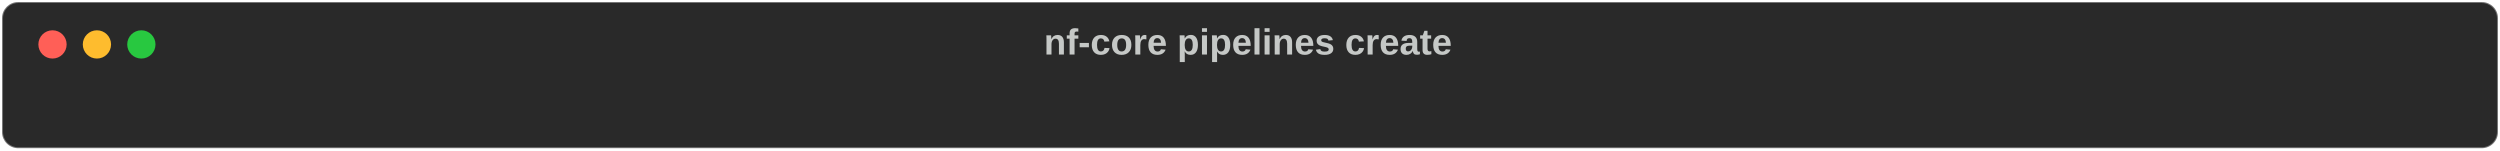
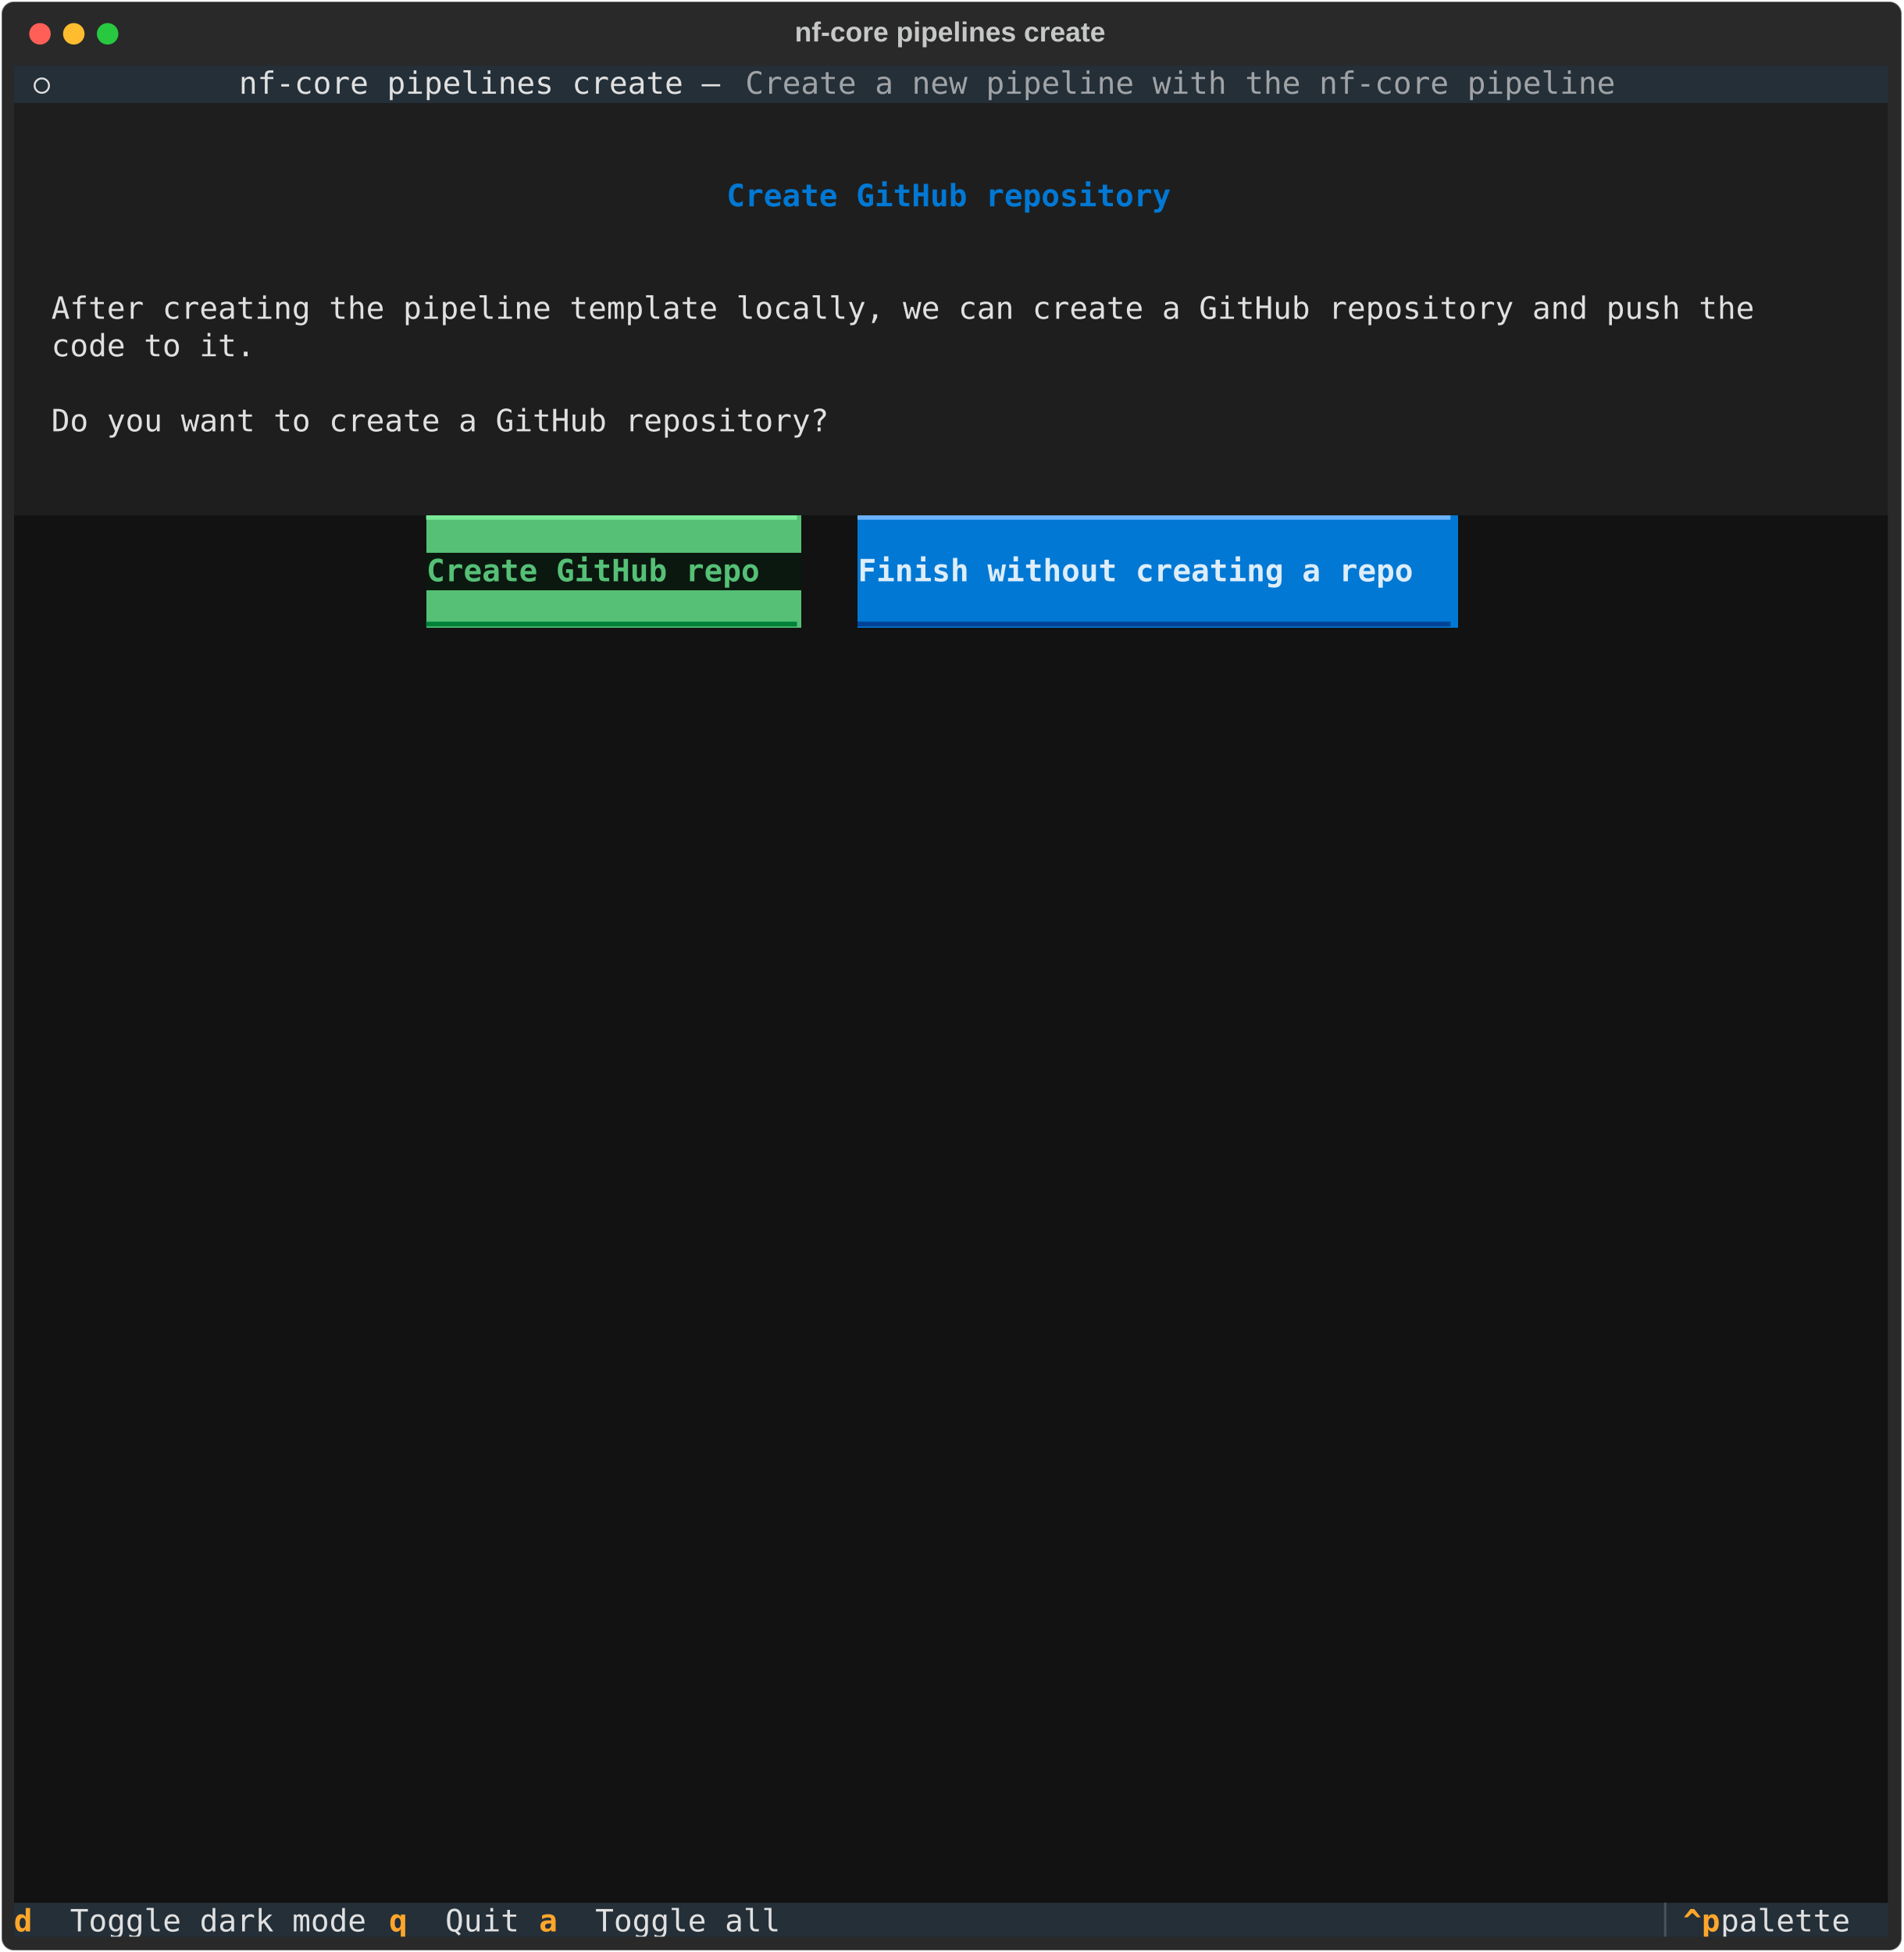
- <svg xmlns="http://www.w3.org/2000/svg" class="rich-terminal" viewBox="0 0 1238 74.4">
+ <svg xmlns="http://www.w3.org/2000/svg" class="rich-terminal" viewBox="0 0 1238 1270.0">
  <style>

    @font-face {
        font-family: "Fira Code";
        src: local("FiraCode-Regular"),
                url("https://cdnjs.cloudflare.com/ajax/libs/firacode/6.2.0/woff2/FiraCode-Regular.woff2") format("woff2"),
                url("https://cdnjs.cloudflare.com/ajax/libs/firacode/6.2.0/woff/FiraCode-Regular.woff") format("woff");
        font-style: normal;
        font-weight: 400;
    }
    @font-face {
        font-family: "Fira Code";
        src: local("FiraCode-Bold"),
                url("https://cdnjs.cloudflare.com/ajax/libs/firacode/6.2.0/woff2/FiraCode-Bold.woff2") format("woff2"),
                url("https://cdnjs.cloudflare.com/ajax/libs/firacode/6.2.0/woff/FiraCode-Bold.woff") format("woff");
        font-style: bold;
        font-weight: 700;
    }

    .terminal-matrix {
        font-family: Fira Code, monospace;
        font-size: 20px;
        line-height: 24.4px;
        font-variant-east-asian: full-width;
    }

    .terminal-title {
        font-size: 18px;
        font-weight: bold;
        font-family: arial;
    }

-     
+     .terminal-r1 { fill: #c5c8c6 }
+ .terminal-r2 { fill: #e0e0e0 }
+ .terminal-r3 { fill: #a0a3a6 }
+ .terminal-r4 { fill: #0178d4;font-weight: bold }
+ .terminal-r5 { fill: #7ae998 }
+ .terminal-r6 { fill: #6db2ff }
+ .terminal-r7 { fill: #55c076;font-weight: bold }
+ .terminal-r8 { fill: #ddedf9;font-weight: bold }
+ .terminal-r9 { fill: #008139 }
+ .terminal-r10 { fill: #004295 }
+ .terminal-r11 { fill: #ffa62b;font-weight: bold }
+ .terminal-r12 { fill: #495259 }
    </style>
  <defs>
    <clipPath id="terminal-clip-terminal">
-       <rect x="0" y="0" width="1219.0" height="23.4" />
+       <rect x="0" y="0" width="1219.0" height="1219.0" />
+     </clipPath>
+     <clipPath id="terminal-line-0">
+       <rect x="0" y="1.5" width="1220" height="24.65" />
+     </clipPath>
+     <clipPath id="terminal-line-1">
+       <rect x="0" y="25.9" width="1220" height="24.65" />
+     </clipPath>
+     <clipPath id="terminal-line-2">
+       <rect x="0" y="50.3" width="1220" height="24.65" />
+     </clipPath>
+     <clipPath id="terminal-line-3">
+       <rect x="0" y="74.7" width="1220" height="24.65" />
+     </clipPath>
+     <clipPath id="terminal-line-4">
+       <rect x="0" y="99.1" width="1220" height="24.65" />
+     </clipPath>
+     <clipPath id="terminal-line-5">
+       <rect x="0" y="123.5" width="1220" height="24.65" />
+     </clipPath>
+     <clipPath id="terminal-line-6">
+       <rect x="0" y="147.9" width="1220" height="24.65" />
+     </clipPath>
+     <clipPath id="terminal-line-7">
+       <rect x="0" y="172.3" width="1220" height="24.65" />
+     </clipPath>
+     <clipPath id="terminal-line-8">
+       <rect x="0" y="196.7" width="1220" height="24.65" />
+     </clipPath>
+     <clipPath id="terminal-line-9">
+       <rect x="0" y="221.1" width="1220" height="24.65" />
+     </clipPath>
+     <clipPath id="terminal-line-10">
+       <rect x="0" y="245.5" width="1220" height="24.65" />
+     </clipPath>
+     <clipPath id="terminal-line-11">
+       <rect x="0" y="269.9" width="1220" height="24.65" />
+     </clipPath>
+     <clipPath id="terminal-line-12">
+       <rect x="0" y="294.3" width="1220" height="24.65" />
+     </clipPath>
+     <clipPath id="terminal-line-13">
+       <rect x="0" y="318.7" width="1220" height="24.65" />
+     </clipPath>
+     <clipPath id="terminal-line-14">
+       <rect x="0" y="343.1" width="1220" height="24.65" />
+     </clipPath>
+     <clipPath id="terminal-line-15">
+       <rect x="0" y="367.5" width="1220" height="24.65" />
+     </clipPath>
+     <clipPath id="terminal-line-16">
+       <rect x="0" y="391.9" width="1220" height="24.65" />
+     </clipPath>
+     <clipPath id="terminal-line-17">
+       <rect x="0" y="416.3" width="1220" height="24.65" />
+     </clipPath>
+     <clipPath id="terminal-line-18">
+       <rect x="0" y="440.7" width="1220" height="24.65" />
+     </clipPath>
+     <clipPath id="terminal-line-19">
+       <rect x="0" y="465.1" width="1220" height="24.65" />
+     </clipPath>
+     <clipPath id="terminal-line-20">
+       <rect x="0" y="489.5" width="1220" height="24.65" />
+     </clipPath>
+     <clipPath id="terminal-line-21">
+       <rect x="0" y="513.9" width="1220" height="24.65" />
+     </clipPath>
+     <clipPath id="terminal-line-22">
+       <rect x="0" y="538.3" width="1220" height="24.65" />
+     </clipPath>
+     <clipPath id="terminal-line-23">
+       <rect x="0" y="562.7" width="1220" height="24.65" />
+     </clipPath>
+     <clipPath id="terminal-line-24">
+       <rect x="0" y="587.1" width="1220" height="24.65" />
+     </clipPath>
+     <clipPath id="terminal-line-25">
+       <rect x="0" y="611.5" width="1220" height="24.65" />
+     </clipPath>
+     <clipPath id="terminal-line-26">
+       <rect x="0" y="635.9" width="1220" height="24.65" />
+     </clipPath>
+     <clipPath id="terminal-line-27">
+       <rect x="0" y="660.3" width="1220" height="24.65" />
+     </clipPath>
+     <clipPath id="terminal-line-28">
+       <rect x="0" y="684.7" width="1220" height="24.65" />
+     </clipPath>
+     <clipPath id="terminal-line-29">
+       <rect x="0" y="709.1" width="1220" height="24.65" />
+     </clipPath>
+     <clipPath id="terminal-line-30">
+       <rect x="0" y="733.5" width="1220" height="24.65" />
+     </clipPath>
+     <clipPath id="terminal-line-31">
+       <rect x="0" y="757.9" width="1220" height="24.65" />
+     </clipPath>
+     <clipPath id="terminal-line-32">
+       <rect x="0" y="782.3" width="1220" height="24.65" />
+     </clipPath>
+     <clipPath id="terminal-line-33">
+       <rect x="0" y="806.7" width="1220" height="24.65" />
+     </clipPath>
+     <clipPath id="terminal-line-34">
+       <rect x="0" y="831.1" width="1220" height="24.65" />
+     </clipPath>
+     <clipPath id="terminal-line-35">
+       <rect x="0" y="855.5" width="1220" height="24.65" />
+     </clipPath>
+     <clipPath id="terminal-line-36">
+       <rect x="0" y="879.9" width="1220" height="24.65" />
+     </clipPath>
+     <clipPath id="terminal-line-37">
+       <rect x="0" y="904.3" width="1220" height="24.65" />
+     </clipPath>
+     <clipPath id="terminal-line-38">
+       <rect x="0" y="928.7" width="1220" height="24.65" />
+     </clipPath>
+     <clipPath id="terminal-line-39">
+       <rect x="0" y="953.1" width="1220" height="24.65" />
+     </clipPath>
+     <clipPath id="terminal-line-40">
+       <rect x="0" y="977.5" width="1220" height="24.65" />
+     </clipPath>
+     <clipPath id="terminal-line-41">
+       <rect x="0" y="1001.9" width="1220" height="24.65" />
+     </clipPath>
+     <clipPath id="terminal-line-42">
+       <rect x="0" y="1026.3" width="1220" height="24.65" />
+     </clipPath>
+     <clipPath id="terminal-line-43">
+       <rect x="0" y="1050.7" width="1220" height="24.65" />
+     </clipPath>
+     <clipPath id="terminal-line-44">
+       <rect x="0" y="1075.1" width="1220" height="24.65" />
+     </clipPath>
+     <clipPath id="terminal-line-45">
+       <rect x="0" y="1099.5" width="1220" height="24.65" />
+     </clipPath>
+     <clipPath id="terminal-line-46">
+       <rect x="0" y="1123.9" width="1220" height="24.65" />
+     </clipPath>
+     <clipPath id="terminal-line-47">
+       <rect x="0" y="1148.3" width="1220" height="24.65" />
+     </clipPath>
+     <clipPath id="terminal-line-48">
+       <rect x="0" y="1172.7" width="1220" height="24.65" />
    </clipPath>
  </defs>
-   <rect fill="#292929" stroke="rgba(255,255,255,0.35)" stroke-width="1" x="1" y="1" width="1236" height="72.4" rx="8" />
+   <rect fill="#292929" stroke="rgba(255,255,255,0.35)" stroke-width="1" x="1" y="1" width="1236" height="1268" rx="8" />
  <text class="terminal-title" fill="#c5c8c6" text-anchor="middle" x="618" y="27">nf-core pipelines create</text>
  <g transform="translate(26,22)">
    <circle cx="0" cy="0" r="7" fill="#ff5f57" />
    <circle cx="22" cy="0" r="7" fill="#febc2e" />
    <circle cx="44" cy="0" r="7" fill="#28c840" />
  </g>
  <g transform="translate(9, 41)" clip-path="url(#terminal-clip-terminal)">
+     <rect fill="#242f38" x="0" y="1.5" width="12.2" height="24.65" shape-rendering="crispEdges" />
+     <rect fill="#242f38" x="12.2" y="1.5" width="12.2" height="24.65" shape-rendering="crispEdges" />
+     <rect fill="#242f38" x="24.4" y="1.5" width="61" height="24.65" shape-rendering="crispEdges" />
+     <rect fill="#242f38" x="85.4" y="1.5" width="12.2" height="24.65" shape-rendering="crispEdges" />
+     <rect fill="#242f38" x="97.6" y="1.5" width="48.8" height="24.65" shape-rendering="crispEdges" />
+     <rect fill="#242f38" x="146.4" y="1.5" width="329.4" height="24.65" shape-rendering="crispEdges" />
+     <rect fill="#242f38" x="475.8" y="1.5" width="573.4" height="24.65" shape-rendering="crispEdges" />
+     <rect fill="#242f38" x="1049.2" y="1.5" width="48.8" height="24.65" shape-rendering="crispEdges" />
+     <rect fill="#242f38" x="1098" y="1.5" width="12.2" height="24.65" shape-rendering="crispEdges" />
+     <rect fill="#242f38" x="1110.2" y="1.5" width="0" height="24.65" shape-rendering="crispEdges" />
+     <rect fill="#242f38" x="1110.2" y="1.5" width="109.8" height="24.65" shape-rendering="crispEdges" />
+     <rect fill="#1e1e1e" x="0" y="25.9" width="1220" height="24.65" shape-rendering="crispEdges" />
+     <rect fill="#1e1e1e" x="0" y="50.3" width="1220" height="24.65" shape-rendering="crispEdges" />
+     <rect fill="#1e1e1e" x="0" y="74.7" width="24.4" height="24.65" shape-rendering="crispEdges" />
+     <rect fill="#1e1e1e" x="24.4" y="74.7" width="439.2" height="24.65" shape-rendering="crispEdges" />
+     <rect fill="#1e1e1e" x="463.6" y="74.7" width="292.8" height="24.65" shape-rendering="crispEdges" />
+     <rect fill="#1e1e1e" x="756.4" y="74.7" width="439.2" height="24.65" shape-rendering="crispEdges" />
+     <rect fill="#1e1e1e" x="1195.6" y="74.7" width="24.4" height="24.65" shape-rendering="crispEdges" />
+     <rect fill="#1e1e1e" x="0" y="99.1" width="1220" height="24.65" shape-rendering="crispEdges" />
+     <rect fill="#1e1e1e" x="0" y="123.5" width="1220" height="24.65" shape-rendering="crispEdges" />
+     <rect fill="#1e1e1e" x="0" y="147.9" width="24.4" height="24.65" shape-rendering="crispEdges" />
+     <rect fill="#1e1e1e" x="24.4" y="147.9" width="1122.4" height="24.65" shape-rendering="crispEdges" />
+     <rect fill="#1e1e1e" x="1146.8" y="147.9" width="73.2" height="24.65" shape-rendering="crispEdges" />
+     <rect fill="#1e1e1e" x="0" y="172.3" width="24.4" height="24.65" shape-rendering="crispEdges" />
+     <rect fill="#1e1e1e" x="24.4" y="172.3" width="134.2" height="24.65" shape-rendering="crispEdges" />
+     <rect fill="#1e1e1e" x="158.6" y="172.3" width="1061.4" height="24.65" shape-rendering="crispEdges" />
+     <rect fill="#1e1e1e" x="0" y="196.7" width="1220" height="24.65" shape-rendering="crispEdges" />
+     <rect fill="#1e1e1e" x="0" y="221.1" width="24.4" height="24.65" shape-rendering="crispEdges" />
+     <rect fill="#1e1e1e" x="24.4" y="221.1" width="512.4" height="24.65" shape-rendering="crispEdges" />
+     <rect fill="#1e1e1e" x="536.8" y="221.1" width="683.2" height="24.65" shape-rendering="crispEdges" />
+     <rect fill="#1e1e1e" x="0" y="245.5" width="1220" height="24.65" shape-rendering="crispEdges" />
+     <rect fill="#1e1e1e" x="0" y="269.9" width="1220" height="24.65" shape-rendering="crispEdges" />
+     <rect fill="#121212" x="0" y="294.3" width="268.4" height="24.65" shape-rendering="crispEdges" />
+     <rect fill="#55c076" x="268.4" y="294.3" width="244" height="24.65" shape-rendering="crispEdges" />
+     <rect fill="#121212" x="512.4" y="294.3" width="36.6" height="24.65" shape-rendering="crispEdges" />
+     <rect fill="#0178d4" x="549" y="294.3" width="390.4" height="24.65" shape-rendering="crispEdges" />
+     <rect fill="#121212" x="939.4" y="294.3" width="280.6" height="24.65" shape-rendering="crispEdges" />
+     <rect fill="#121212" x="0" y="318.7" width="268.4" height="24.65" shape-rendering="crispEdges" />
+     <rect fill="#0b180f" x="268.4" y="318.7" width="244" height="24.65" shape-rendering="crispEdges" />
+     <rect fill="#121212" x="512.4" y="318.7" width="36.6" height="24.65" shape-rendering="crispEdges" />
+     <rect fill="#0178d4" x="549" y="318.7" width="390.4" height="24.65" shape-rendering="crispEdges" />
+     <rect fill="#121212" x="939.4" y="318.7" width="280.6" height="24.65" shape-rendering="crispEdges" />
+     <rect fill="#121212" x="0" y="343.1" width="268.4" height="24.65" shape-rendering="crispEdges" />
+     <rect fill="#55c076" x="268.4" y="343.1" width="244" height="24.65" shape-rendering="crispEdges" />
+     <rect fill="#121212" x="512.4" y="343.1" width="36.6" height="24.65" shape-rendering="crispEdges" />
+     <rect fill="#0178d4" x="549" y="343.1" width="390.4" height="24.65" shape-rendering="crispEdges" />
+     <rect fill="#121212" x="939.4" y="343.1" width="280.6" height="24.65" shape-rendering="crispEdges" />
+     <rect fill="#121212" x="0" y="367.5" width="1220" height="24.65" shape-rendering="crispEdges" />
+     <rect fill="#121212" x="0" y="391.9" width="1220" height="24.65" shape-rendering="crispEdges" />
+     <rect fill="#121212" x="0" y="416.3" width="1220" height="24.65" shape-rendering="crispEdges" />
+     <rect fill="#121212" x="0" y="440.7" width="1220" height="24.65" shape-rendering="crispEdges" />
+     <rect fill="#121212" x="0" y="465.1" width="1220" height="24.65" shape-rendering="crispEdges" />
+     <rect fill="#121212" x="0" y="489.5" width="1220" height="24.65" shape-rendering="crispEdges" />
+     <rect fill="#121212" x="0" y="513.9" width="1220" height="24.65" shape-rendering="crispEdges" />
+     <rect fill="#121212" x="0" y="538.3" width="1220" height="24.65" shape-rendering="crispEdges" />
+     <rect fill="#121212" x="0" y="562.7" width="1220" height="24.65" shape-rendering="crispEdges" />
+     <rect fill="#121212" x="0" y="587.1" width="1220" height="24.65" shape-rendering="crispEdges" />
+     <rect fill="#121212" x="0" y="611.5" width="1220" height="24.65" shape-rendering="crispEdges" />
+     <rect fill="#121212" x="0" y="635.9" width="1220" height="24.65" shape-rendering="crispEdges" />
+     <rect fill="#121212" x="0" y="660.3" width="1220" height="24.65" shape-rendering="crispEdges" />
+     <rect fill="#121212" x="0" y="684.7" width="1220" height="24.65" shape-rendering="crispEdges" />
+     <rect fill="#121212" x="0" y="709.1" width="1220" height="24.65" shape-rendering="crispEdges" />
+     <rect fill="#121212" x="0" y="733.5" width="1220" height="24.65" shape-rendering="crispEdges" />
+     <rect fill="#121212" x="0" y="757.9" width="1220" height="24.65" shape-rendering="crispEdges" />
+     <rect fill="#121212" x="0" y="782.3" width="1220" height="24.65" shape-rendering="crispEdges" />
+     <rect fill="#121212" x="0" y="806.7" width="1220" height="24.65" shape-rendering="crispEdges" />
+     <rect fill="#121212" x="0" y="831.1" width="1220" height="24.65" shape-rendering="crispEdges" />
+     <rect fill="#121212" x="0" y="855.5" width="1220" height="24.65" shape-rendering="crispEdges" />
+     <rect fill="#121212" x="0" y="879.9" width="1220" height="24.65" shape-rendering="crispEdges" />
+     <rect fill="#121212" x="0" y="904.3" width="1220" height="24.65" shape-rendering="crispEdges" />
+     <rect fill="#121212" x="0" y="928.7" width="1220" height="24.65" shape-rendering="crispEdges" />
+     <rect fill="#121212" x="0" y="953.1" width="1220" height="24.65" shape-rendering="crispEdges" />
+     <rect fill="#121212" x="0" y="977.5" width="1220" height="24.65" shape-rendering="crispEdges" />
+     <rect fill="#121212" x="0" y="1001.9" width="1220" height="24.65" shape-rendering="crispEdges" />
+     <rect fill="#121212" x="0" y="1026.3" width="1220" height="24.65" shape-rendering="crispEdges" />
+     <rect fill="#121212" x="0" y="1050.7" width="1220" height="24.65" shape-rendering="crispEdges" />
+     <rect fill="#121212" x="0" y="1075.1" width="1220" height="24.65" shape-rendering="crispEdges" />
+     <rect fill="#121212" x="0" y="1099.5" width="1220" height="24.65" shape-rendering="crispEdges" />
+     <rect fill="#121212" x="0" y="1123.9" width="1220" height="24.65" shape-rendering="crispEdges" />
+     <rect fill="#121212" x="0" y="1148.3" width="1220" height="24.65" shape-rendering="crispEdges" />
+     <rect fill="#121212" x="0" y="1172.7" width="1220" height="24.65" shape-rendering="crispEdges" />
+     <rect fill="#242f38" x="0" y="1197.1" width="36.6" height="24.65" shape-rendering="crispEdges" />
+     <rect fill="#242f38" x="36.6" y="1197.1" width="207.4" height="24.65" shape-rendering="crispEdges" />
+     <rect fill="#242f38" x="244" y="1197.1" width="36.6" height="24.65" shape-rendering="crispEdges" />
+     <rect fill="#242f38" x="280.6" y="1197.1" width="61" height="24.65" shape-rendering="crispEdges" />
+     <rect fill="#242f38" x="341.6" y="1197.1" width="36.6" height="24.65" shape-rendering="crispEdges" />
+     <rect fill="#242f38" x="378.2" y="1197.1" width="134.2" height="24.65" shape-rendering="crispEdges" />
+     <rect fill="#242f38" x="512.4" y="1197.1" width="561.2" height="24.65" shape-rendering="crispEdges" />
+     <rect fill="#242f38" x="1073.6" y="1197.1" width="12.2" height="24.65" shape-rendering="crispEdges" />
+     <rect fill="#242f38" x="1085.8" y="1197.1" width="24.4" height="24.65" shape-rendering="crispEdges" />
+     <rect fill="#242f38" x="1110.2" y="1197.1" width="97.6" height="24.65" shape-rendering="crispEdges" />
+     <rect fill="#242f38" x="1207.8" y="1197.1" width="12.2" height="24.65" shape-rendering="crispEdges" />
    <g class="terminal-matrix">
-     
+       <text class="terminal-r2" x="12.2" y="20" textLength="12.2" clip-path="url(#terminal-line-0)">⭘</text>
+       <text class="terminal-r2" x="146.4" y="20" textLength="329.4" clip-path="url(#terminal-line-0)">nf-core pipelines create — </text>
+       <text class="terminal-r3" x="475.8" y="20" textLength="573.4" clip-path="url(#terminal-line-0)">Create a new pipeline with the nf-core pipeline</text>
+       <text class="terminal-r1" x="1220" y="20" textLength="12.2" clip-path="url(#terminal-line-0)">
+ </text>
+       <text class="terminal-r1" x="1220" y="44.4" textLength="12.2" clip-path="url(#terminal-line-1)">
+ </text>
+       <text class="terminal-r1" x="1220" y="68.8" textLength="12.2" clip-path="url(#terminal-line-2)">
+ </text>
+       <text class="terminal-r4" x="463.6" y="93.2" textLength="292.8" clip-path="url(#terminal-line-3)">Create GitHub repository</text>
+       <text class="terminal-r1" x="1220" y="93.2" textLength="12.2" clip-path="url(#terminal-line-3)">
+ </text>
+       <text class="terminal-r1" x="1220" y="117.6" textLength="12.2" clip-path="url(#terminal-line-4)">
+ </text>
+       <text class="terminal-r1" x="1220" y="142" textLength="12.2" clip-path="url(#terminal-line-5)">
+ </text>
+       <text class="terminal-r2" x="24.4" y="166.4" textLength="1122.4" clip-path="url(#terminal-line-6)">After creating the pipeline template locally, we can create a GitHub repository and push the</text>
+       <text class="terminal-r1" x="1220" y="166.4" textLength="12.2" clip-path="url(#terminal-line-6)">
+ </text>
+       <text class="terminal-r2" x="24.4" y="190.8" textLength="134.2" clip-path="url(#terminal-line-7)">code to it.</text>
+       <text class="terminal-r1" x="1220" y="190.8" textLength="12.2" clip-path="url(#terminal-line-7)">
+ </text>
+       <text class="terminal-r1" x="1220" y="215.2" textLength="12.2" clip-path="url(#terminal-line-8)">
+ </text>
+       <text class="terminal-r2" x="24.4" y="239.6" textLength="512.4" clip-path="url(#terminal-line-9)">Do you want to create a GitHub repository?</text>
+       <text class="terminal-r1" x="1220" y="239.6" textLength="12.2" clip-path="url(#terminal-line-9)">
+ </text>
+       <text class="terminal-r1" x="1220" y="264" textLength="12.2" clip-path="url(#terminal-line-10)">
+ </text>
+       <text class="terminal-r1" x="1220" y="288.4" textLength="12.2" clip-path="url(#terminal-line-11)">
+ </text>
+       <text class="terminal-r5" x="268.4" y="312.8" textLength="244" clip-path="url(#terminal-line-12)">▔▔▔▔▔▔▔▔▔▔▔▔▔▔▔▔▔▔▔▔</text>
+       <text class="terminal-r6" x="549" y="312.8" textLength="390.4" clip-path="url(#terminal-line-12)">▔▔▔▔▔▔▔▔▔▔▔▔▔▔▔▔▔▔▔▔▔▔▔▔▔▔▔▔▔▔▔▔</text>
+       <text class="terminal-r1" x="1220" y="312.8" textLength="12.2" clip-path="url(#terminal-line-12)">
+ </text>
+       <text class="terminal-r7" x="268.4" y="337.2" textLength="244" clip-path="url(#terminal-line-13)"> Create GitHub repo </text>
+       <text class="terminal-r8" x="549" y="337.2" textLength="390.4" clip-path="url(#terminal-line-13)"> Finish without creating a repo </text>
+       <text class="terminal-r1" x="1220" y="337.2" textLength="12.2" clip-path="url(#terminal-line-13)">
+ </text>
+       <text class="terminal-r9" x="268.4" y="361.6" textLength="244" clip-path="url(#terminal-line-14)">▁▁▁▁▁▁▁▁▁▁▁▁▁▁▁▁▁▁▁▁</text>
+       <text class="terminal-r10" x="549" y="361.6" textLength="390.4" clip-path="url(#terminal-line-14)">▁▁▁▁▁▁▁▁▁▁▁▁▁▁▁▁▁▁▁▁▁▁▁▁▁▁▁▁▁▁▁▁</text>
+       <text class="terminal-r1" x="1220" y="361.6" textLength="12.2" clip-path="url(#terminal-line-14)">
+ </text>
+       <text class="terminal-r1" x="1220" y="386" textLength="12.2" clip-path="url(#terminal-line-15)">
+ </text>
+       <text class="terminal-r1" x="1220" y="410.4" textLength="12.2" clip-path="url(#terminal-line-16)">
+ </text>
+       <text class="terminal-r1" x="1220" y="434.8" textLength="12.2" clip-path="url(#terminal-line-17)">
+ </text>
+       <text class="terminal-r1" x="1220" y="459.2" textLength="12.2" clip-path="url(#terminal-line-18)">
+ </text>
+       <text class="terminal-r1" x="1220" y="483.6" textLength="12.2" clip-path="url(#terminal-line-19)">
+ </text>
+       <text class="terminal-r1" x="1220" y="508" textLength="12.2" clip-path="url(#terminal-line-20)">
+ </text>
+       <text class="terminal-r1" x="1220" y="532.4" textLength="12.2" clip-path="url(#terminal-line-21)">
+ </text>
+       <text class="terminal-r1" x="1220" y="556.8" textLength="12.2" clip-path="url(#terminal-line-22)">
+ </text>
+       <text class="terminal-r1" x="1220" y="581.2" textLength="12.2" clip-path="url(#terminal-line-23)">
+ </text>
+       <text class="terminal-r1" x="1220" y="605.6" textLength="12.2" clip-path="url(#terminal-line-24)">
+ </text>
+       <text class="terminal-r1" x="1220" y="630" textLength="12.2" clip-path="url(#terminal-line-25)">
+ </text>
+       <text class="terminal-r1" x="1220" y="654.4" textLength="12.2" clip-path="url(#terminal-line-26)">
+ </text>
+       <text class="terminal-r1" x="1220" y="678.8" textLength="12.2" clip-path="url(#terminal-line-27)">
+ </text>
+       <text class="terminal-r1" x="1220" y="703.2" textLength="12.2" clip-path="url(#terminal-line-28)">
+ </text>
+       <text class="terminal-r1" x="1220" y="727.6" textLength="12.2" clip-path="url(#terminal-line-29)">
+ </text>
+       <text class="terminal-r1" x="1220" y="752" textLength="12.2" clip-path="url(#terminal-line-30)">
+ </text>
+       <text class="terminal-r1" x="1220" y="776.4" textLength="12.2" clip-path="url(#terminal-line-31)">
+ </text>
+       <text class="terminal-r1" x="1220" y="800.8" textLength="12.2" clip-path="url(#terminal-line-32)">
+ </text>
+       <text class="terminal-r1" x="1220" y="825.2" textLength="12.2" clip-path="url(#terminal-line-33)">
+ </text>
+       <text class="terminal-r1" x="1220" y="849.6" textLength="12.2" clip-path="url(#terminal-line-34)">
+ </text>
+       <text class="terminal-r1" x="1220" y="874" textLength="12.2" clip-path="url(#terminal-line-35)">
+ </text>
+       <text class="terminal-r1" x="1220" y="898.4" textLength="12.2" clip-path="url(#terminal-line-36)">
+ </text>
+       <text class="terminal-r1" x="1220" y="922.8" textLength="12.2" clip-path="url(#terminal-line-37)">
+ </text>
+       <text class="terminal-r1" x="1220" y="947.2" textLength="12.2" clip-path="url(#terminal-line-38)">
+ </text>
+       <text class="terminal-r1" x="1220" y="971.6" textLength="12.2" clip-path="url(#terminal-line-39)">
+ </text>
+       <text class="terminal-r1" x="1220" y="996" textLength="12.2" clip-path="url(#terminal-line-40)">
+ </text>
+       <text class="terminal-r1" x="1220" y="1020.4" textLength="12.2" clip-path="url(#terminal-line-41)">
+ </text>
+       <text class="terminal-r1" x="1220" y="1044.8" textLength="12.2" clip-path="url(#terminal-line-42)">
+ </text>
+       <text class="terminal-r1" x="1220" y="1069.2" textLength="12.2" clip-path="url(#terminal-line-43)">
+ </text>
+       <text class="terminal-r1" x="1220" y="1093.6" textLength="12.2" clip-path="url(#terminal-line-44)">
+ </text>
+       <text class="terminal-r1" x="1220" y="1118" textLength="12.2" clip-path="url(#terminal-line-45)">
+ </text>
+       <text class="terminal-r1" x="1220" y="1142.4" textLength="12.2" clip-path="url(#terminal-line-46)">
+ </text>
+       <text class="terminal-r1" x="1220" y="1166.8" textLength="12.2" clip-path="url(#terminal-line-47)">
+ </text>
+       <text class="terminal-r1" x="1220" y="1191.2" textLength="12.2" clip-path="url(#terminal-line-48)">
+ </text>
+       <text class="terminal-r11" x="0" y="1215.6" textLength="36.6" clip-path="url(#terminal-line-49)"> d </text>
+       <text class="terminal-r2" x="36.6" y="1215.6" textLength="207.4" clip-path="url(#terminal-line-49)">Toggle dark mode </text>
+       <text class="terminal-r11" x="244" y="1215.6" textLength="36.6" clip-path="url(#terminal-line-49)"> q </text>
+       <text class="terminal-r2" x="280.6" y="1215.6" textLength="61" clip-path="url(#terminal-line-49)">Quit </text>
+       <text class="terminal-r11" x="341.6" y="1215.6" textLength="36.6" clip-path="url(#terminal-line-49)"> a </text>
+       <text class="terminal-r2" x="378.2" y="1215.6" textLength="134.2" clip-path="url(#terminal-line-49)">Toggle all </text>
+       <text class="terminal-r12" x="1073.6" y="1215.6" textLength="12.2" clip-path="url(#terminal-line-49)">▏</text>
+       <text class="terminal-r11" x="1085.8" y="1215.6" textLength="24.4" clip-path="url(#terminal-line-49)">^p</text>
+       <text class="terminal-r2" x="1110.2" y="1215.6" textLength="97.6" clip-path="url(#terminal-line-49)"> palette</text>
    </g>
  </g>
</svg>
